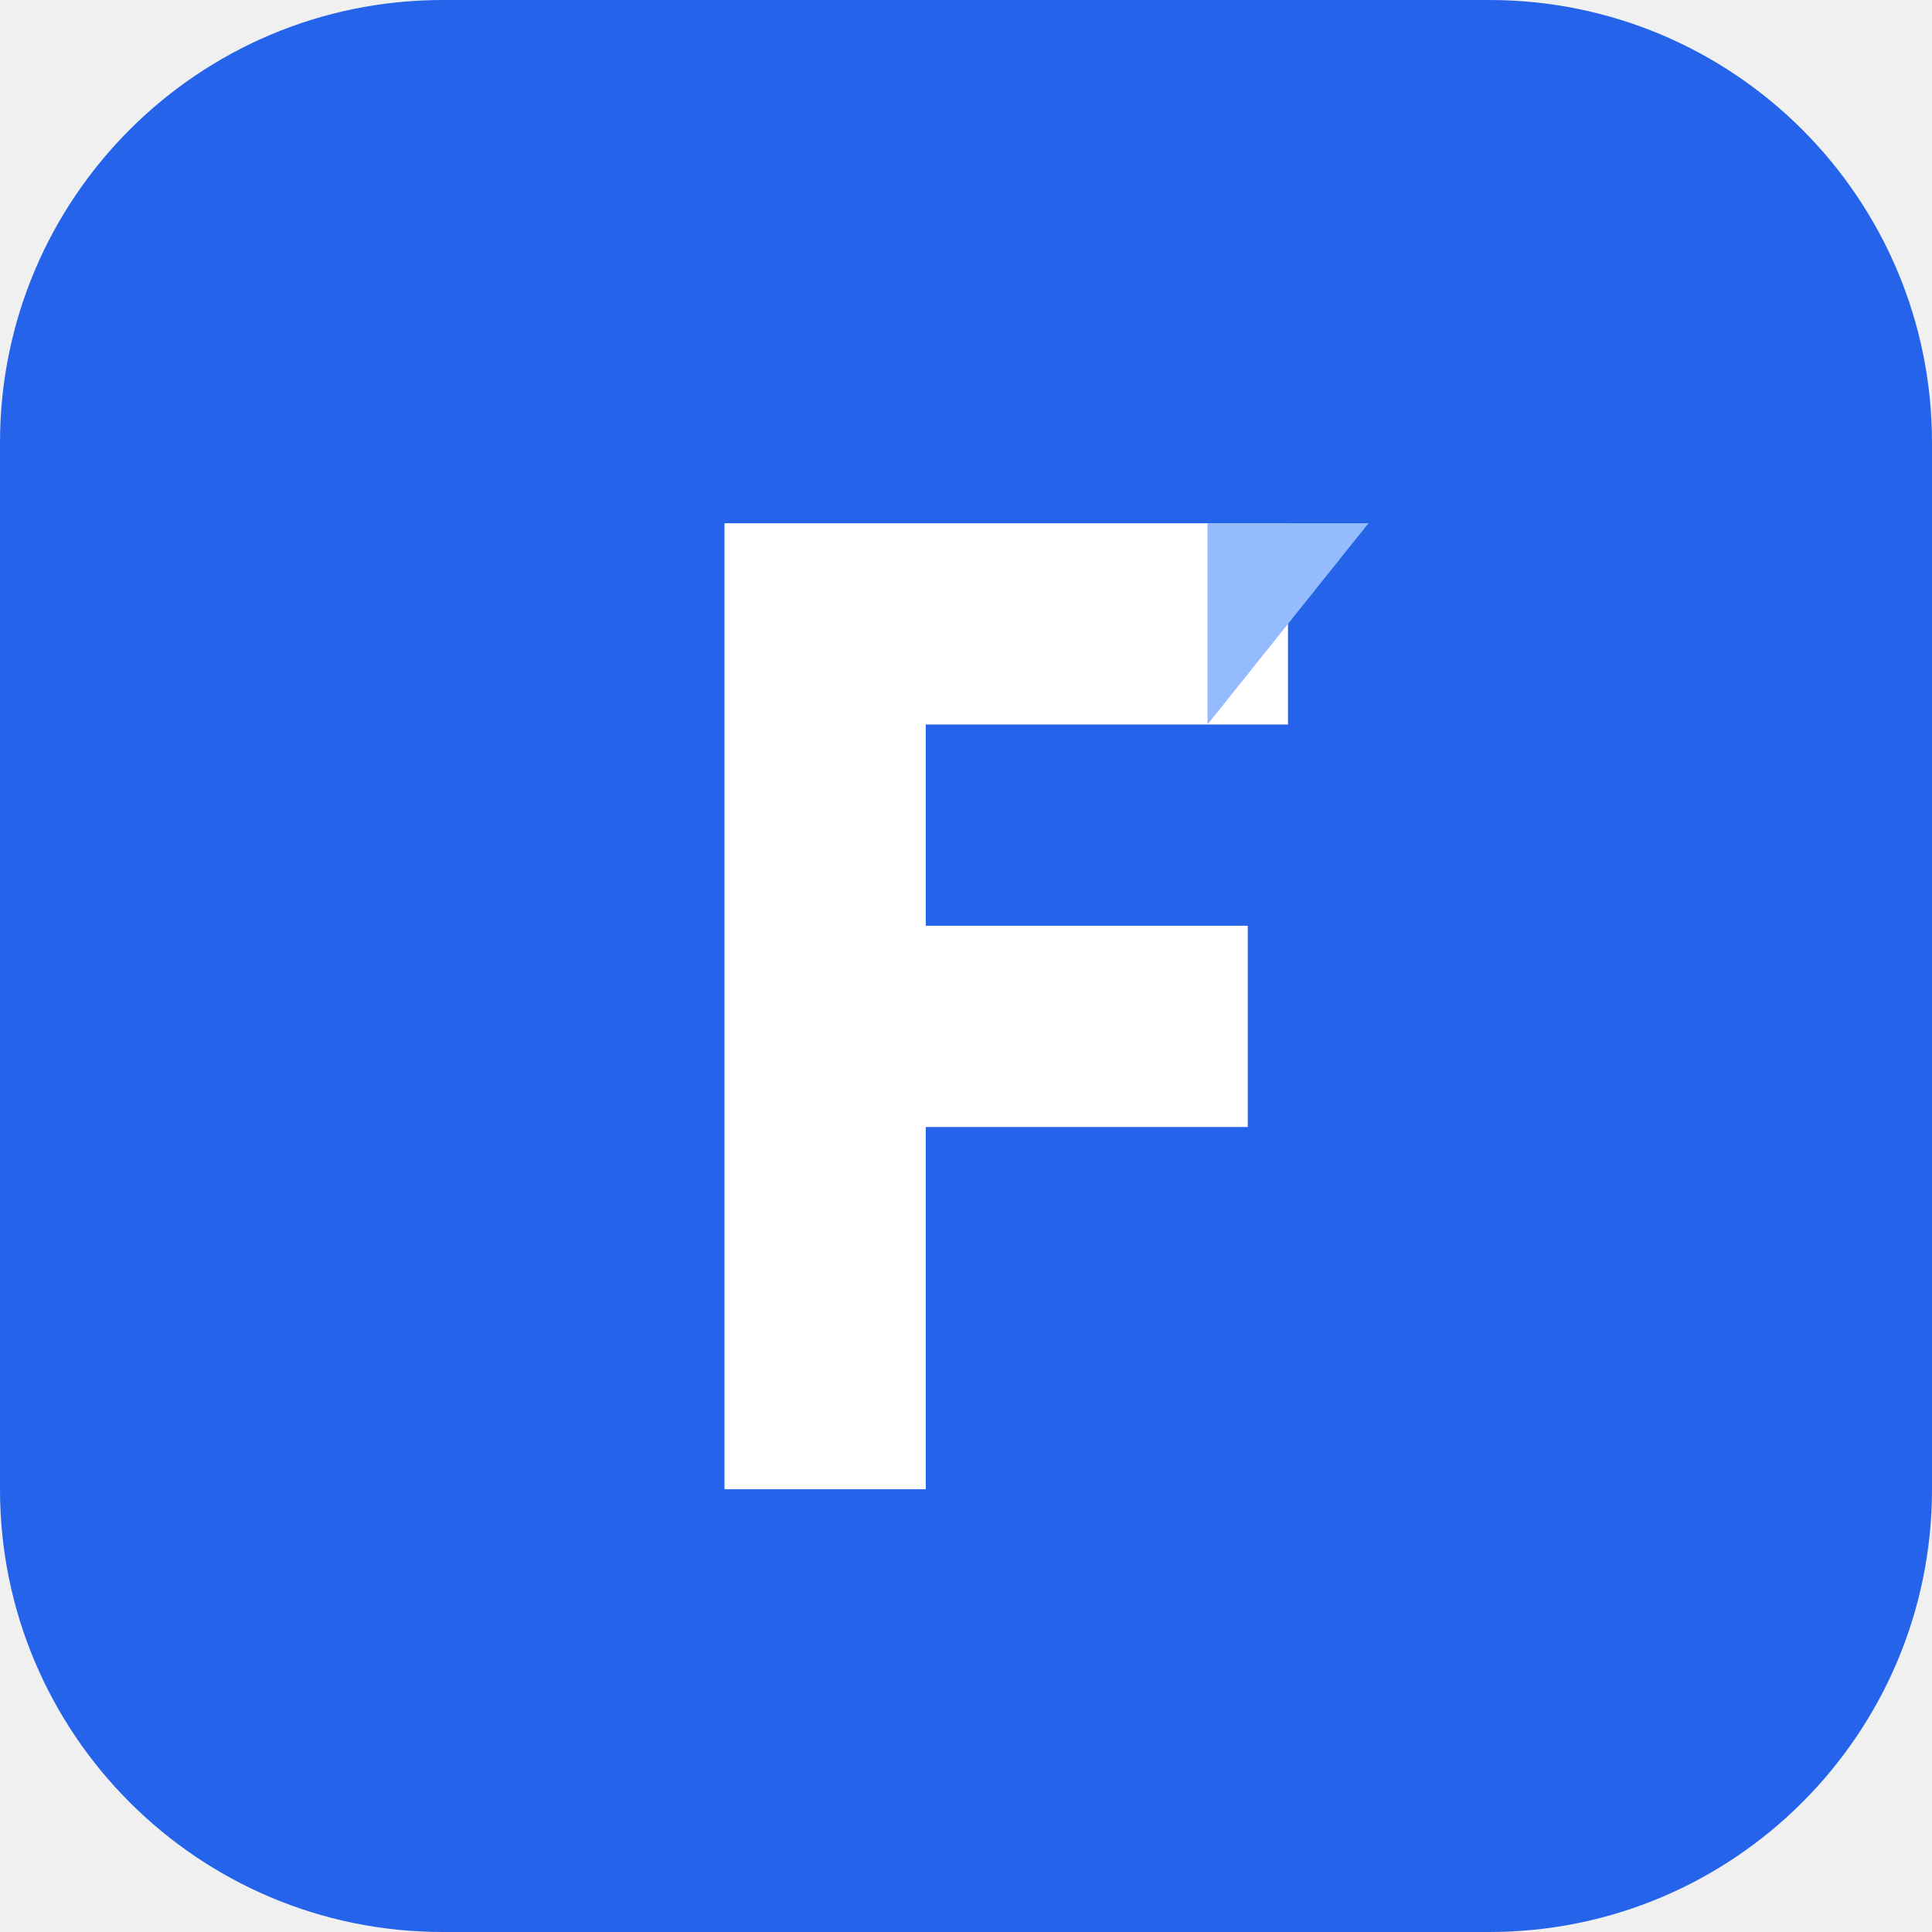
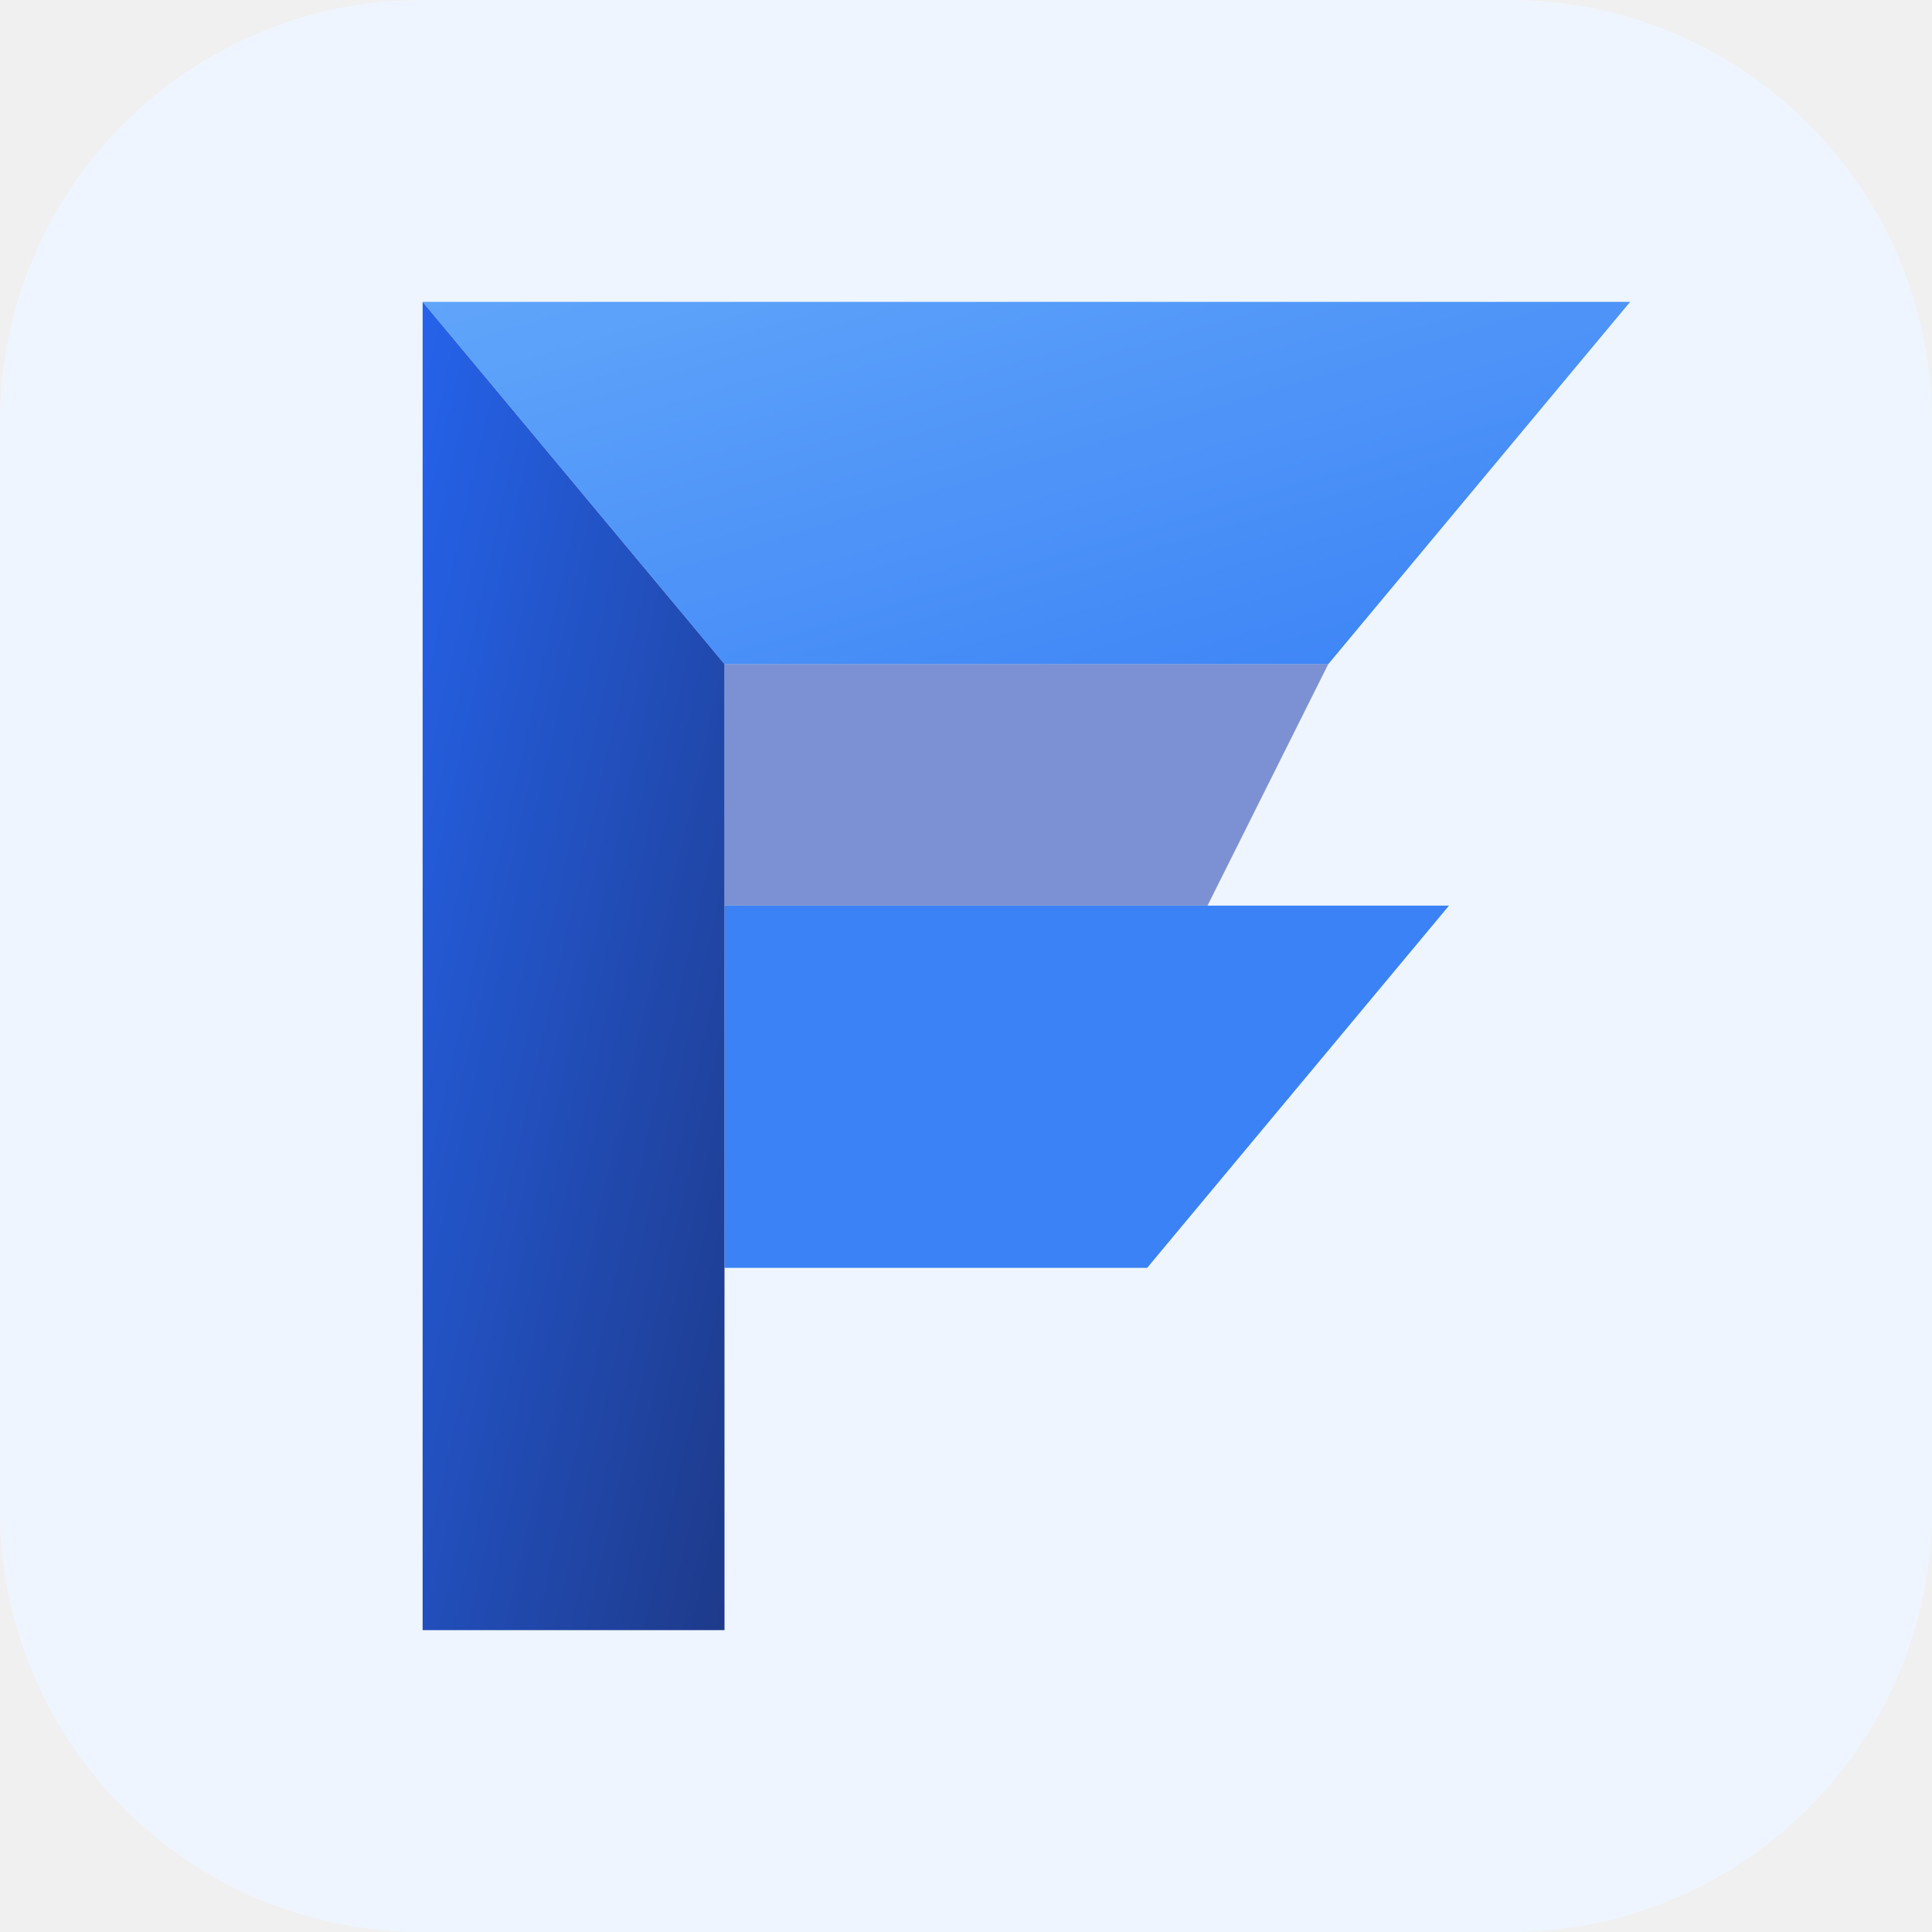
- <svg xmlns="http://www.w3.org/2000/svg" viewBox="0 0 48 48" width="48" height="48">
-   <rect width="48" height="48" rx="11" fill="#2563eb" />
-   <path d="M18 13h14v5h-9v5h8v5h-8v9h-5V13z" fill="#fff" />
-   <path d="M30 13h4l-4 5v-5z" fill="#93bbfd" />
+ <svg xmlns="http://www.w3.org/2000/svg" viewBox="0 0 64 64" width="64" height="64">
+   <defs>
+     <linearGradient id="fbTop" x1="0" y1="0" x2="1" y2="1">
+       <stop offset="0" stop-color="#60a5fa" />
+       <stop offset="1" stop-color="#3b82f6" />
+     </linearGradient>
+     <linearGradient id="fbStem" x1="0" y1="0" x2="1" y2="1">
+       <stop offset="0" stop-color="#2563eb" />
+       <stop offset="1" stop-color="#1e3a8a" />
+     </linearGradient>
+   </defs>
+   <rect width="64" height="64" rx="14" fill="#eff5ff" />
+   <path d="M14 10 L54 10 L44 22 L24 22 Z" fill="url(#fbTop)" />
+   <path d="M24 22 L44 22 L40 30 L24 30 Z" fill="#1e40af" opacity="0.55" />
+   <path d="M24 30 L48 30 L38 42 L24 42 Z" fill="#3b82f6" />
+   <path d="M14 10 L24 22 L24 54 L14 54 Z" fill="url(#fbStem)" />
</svg>
